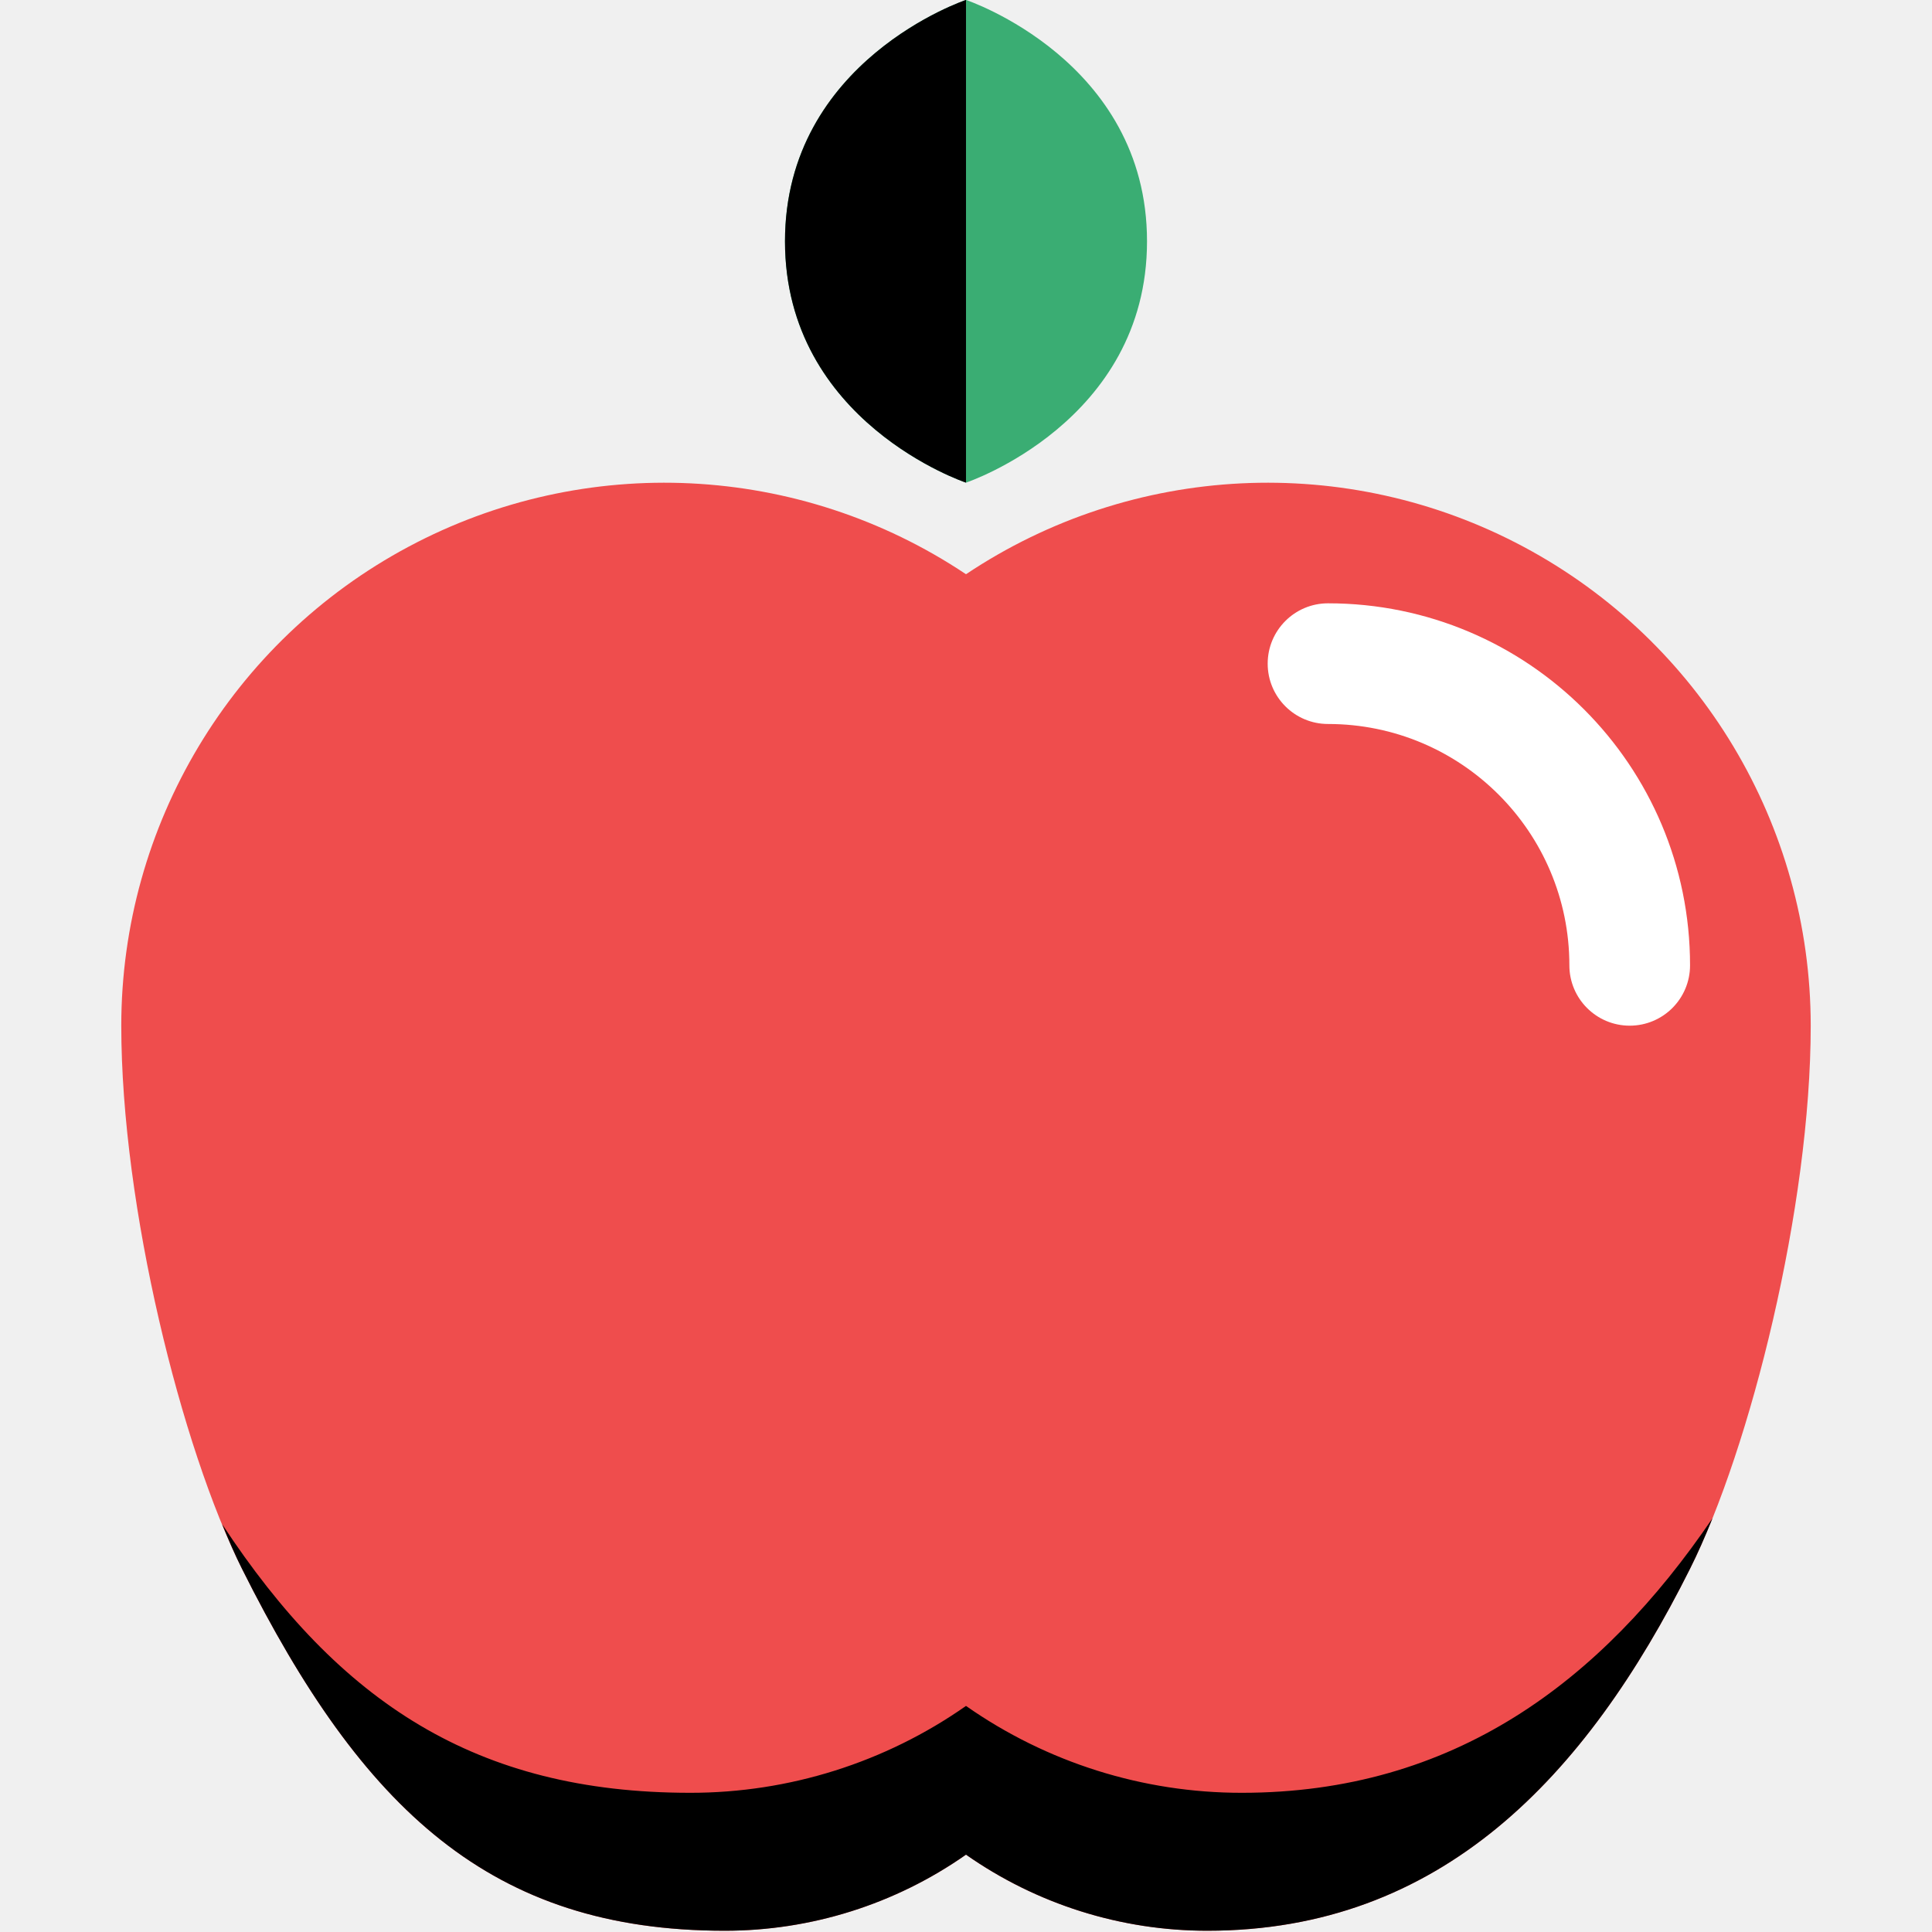
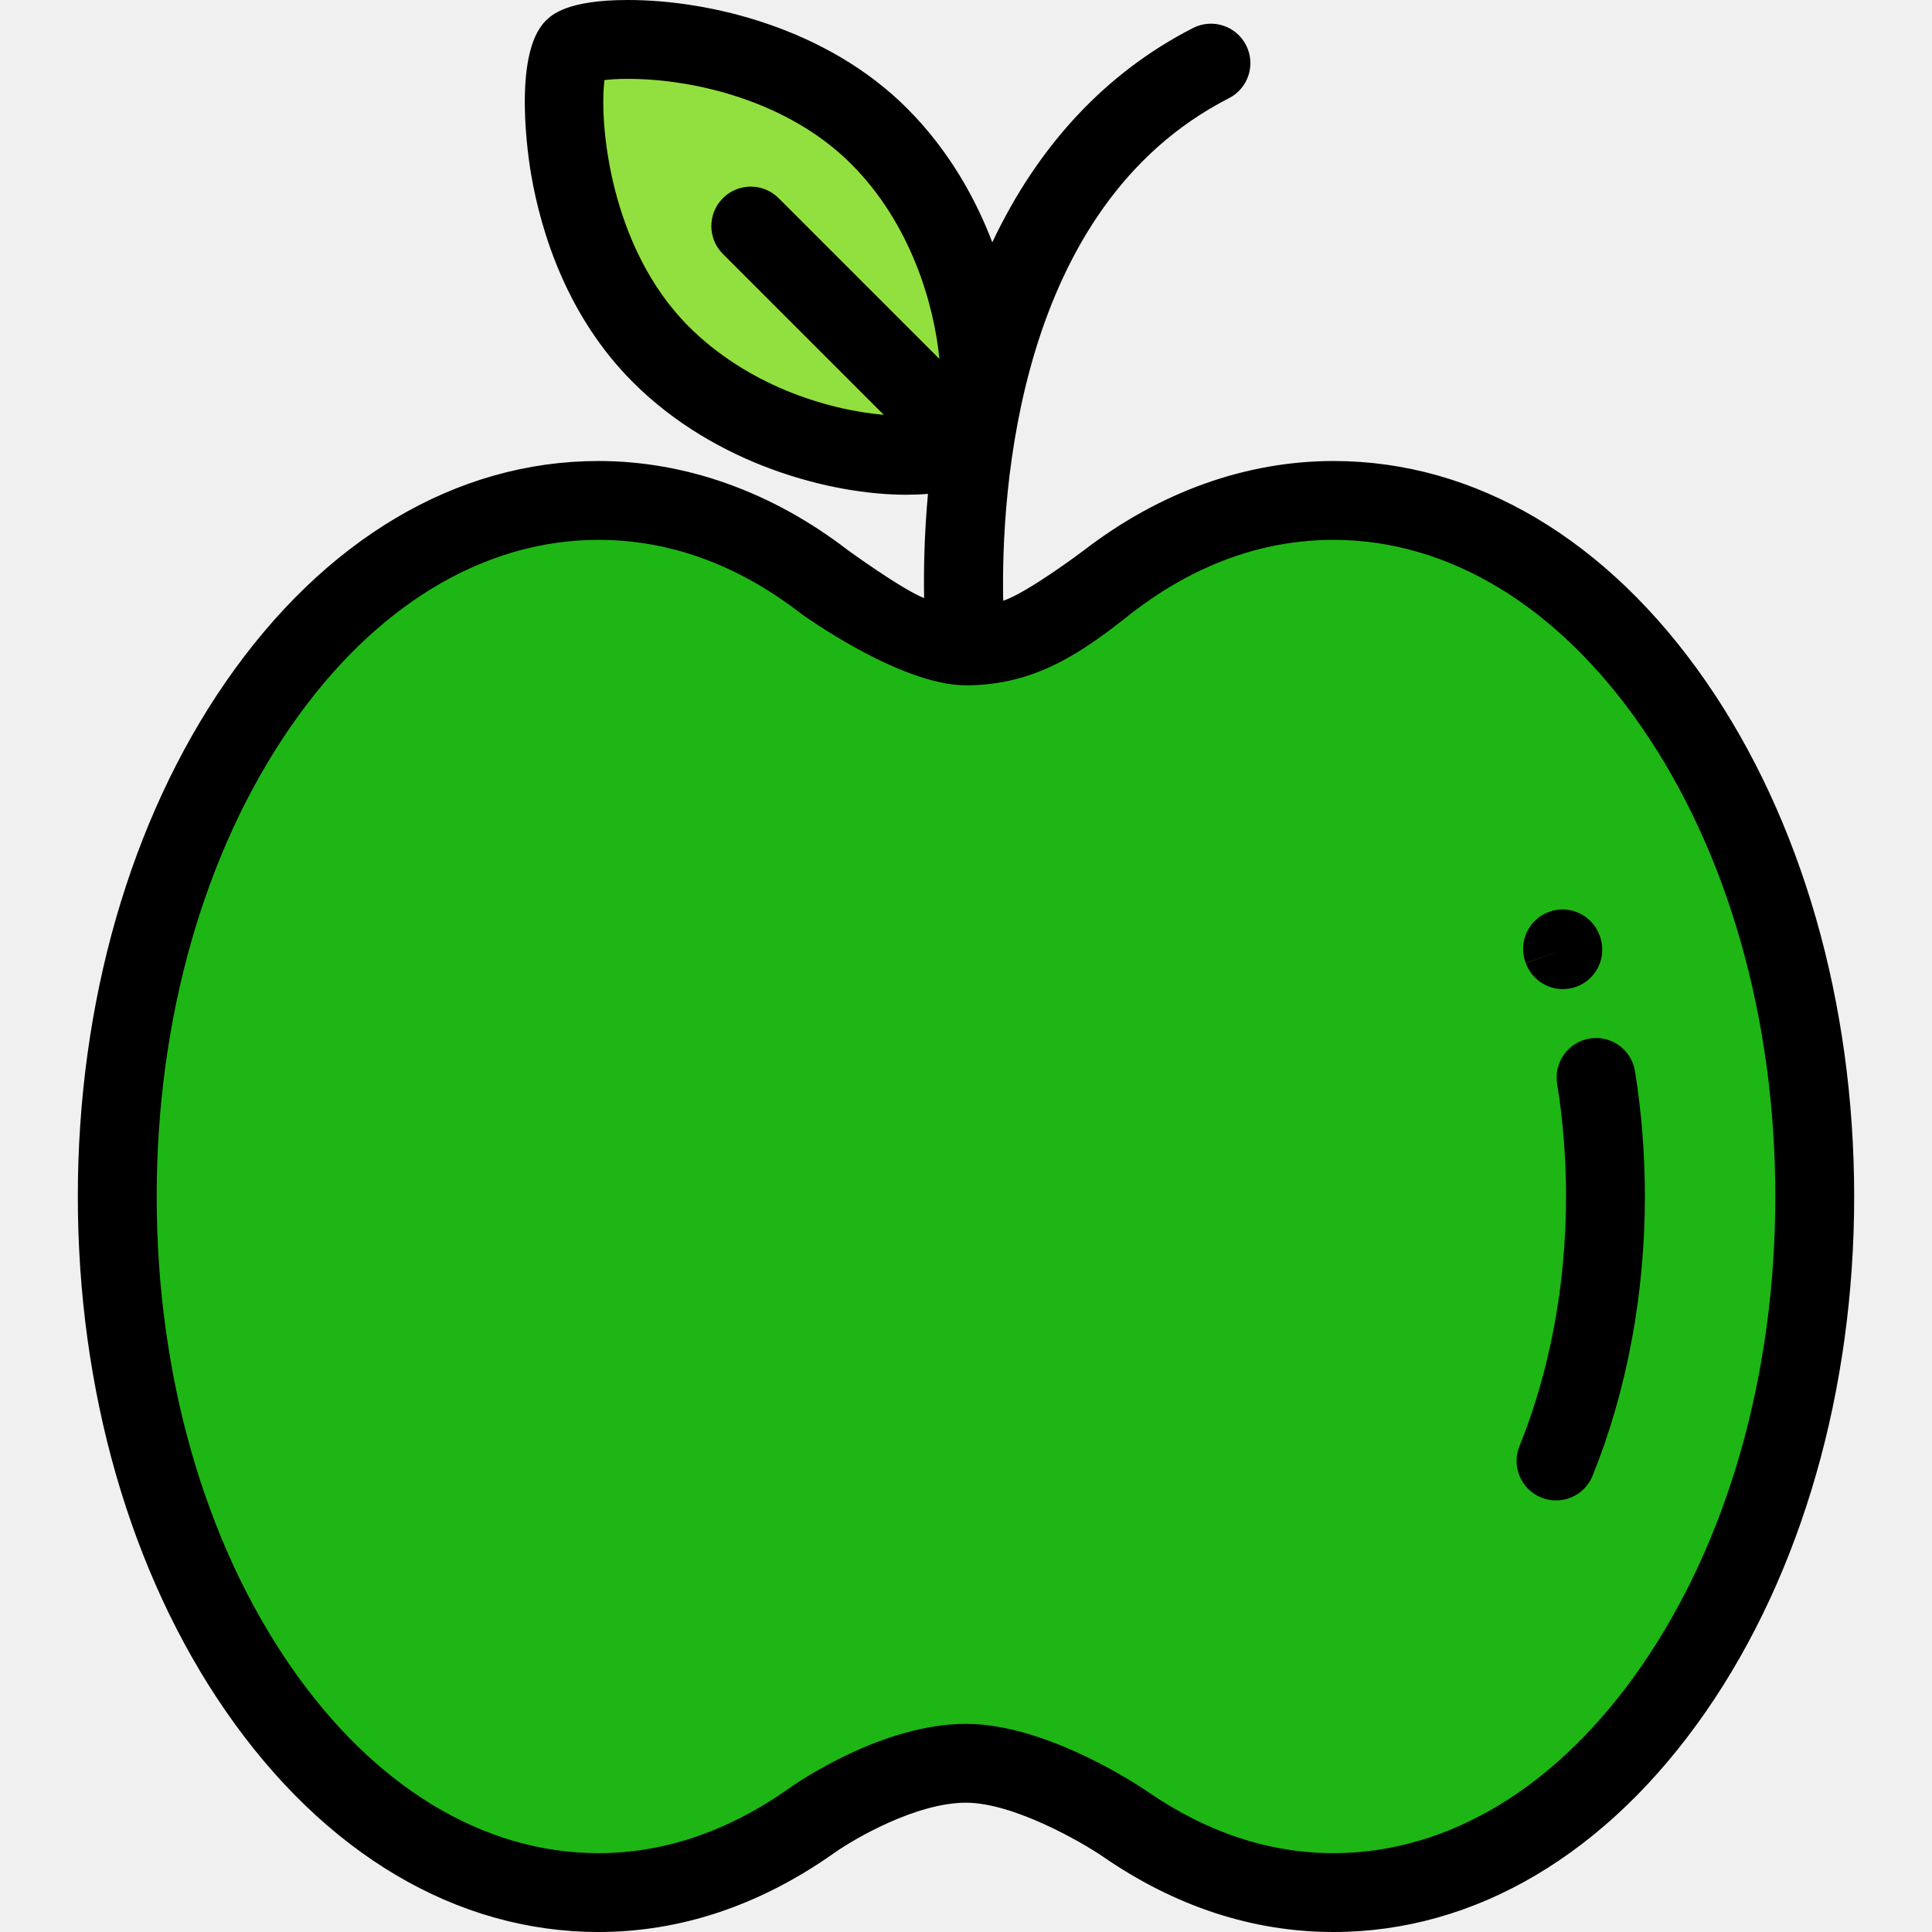
- <svg xmlns="http://www.w3.org/2000/svg" width="800px" height="800px" viewBox="0 0 1024 1024" class="icon" version="1.1">
-   <path d="M959.72 543.628a287.82 287.82 0 0 0-447.72-239.274 287.82 287.82 0 0 0-447.72 239.274c0 95.94 31.98 223.86 63.96 287.82 63.96 127.92 132.237 191.88 255.84 191.88a222.517 222.517 0 0 0 127.92-40.327 222.517 222.517 0 0 0 127.92 40.327c123.603 0 200.547-81.325 255.84-191.88 31.98-63.96 63.96-191.88 63.96-287.82z" fill="#EF4D4D" />
-   <path d="M658.181 950.222A254.241 254.241 0 0 1 512 904.171a254.241 254.241 0 0 1-146.181 46.051c-113.497 0-185.964-48.002-248.069-142.343 3.454 8.475 6.972 16.566 10.489 23.569 63.96 127.92 132.237 191.88 255.84 191.88a222.517 222.517 0 0 0 127.92-40.327 222.517 222.517 0 0 0 127.92 40.327c123.603 0 200.547-81.325 255.84-191.88 3.998-7.963 7.963-16.949 11.897-26.735-59.163 87.05-137.546 145.509-249.476 145.509z" fill="" />
-   <path d="M512 255.808s95.94-31.98 95.94-127.92-95.94-127.92-95.94-127.92-95.94 31.98-95.94 127.92 95.94 127.92 95.94 127.92z" fill="#3AAD73" />
-   <path d="M512-0.032s-95.94 31.98-95.94 127.92 95.94 127.92 95.94 127.92v-255.84z" fill="" />
-   <path d="M703.88 319.768a31.98 31.98 0 1 0 0 63.96 127.92 127.92 0 0 1 127.92 127.92 31.98 31.98 0 1 0 63.96 0 191.88 191.88 0 0 0-191.88-191.88z" fill="#FFFFFF" />
+ <svg xmlns="http://www.w3.org/2000/svg" height="800px" width="800px" version="1.1" id="Layer_1" viewBox="0 0 512 512" xml:space="preserve">
+   <path style="fill:#92E03F;" d="M175.116,93.898c-28.748-28.748-27.761-76.344-23.135-80.972c4.627-4.626,52.223-5.612,80.971,23.136  c28.747,28.748,30.365,73.741,23.134,80.97C248.857,124.261,203.865,122.645,175.116,93.898z" />
+   <path style="fill:#1EB615;" d="M215.128,482.467c-17.115,12.105-36.231,19.084-56.536,19.084  c-70.426,0-127.515-82.59-127.515-184.465c0-101.874,57.089-184.465,127.515-184.465c21.631,0,42.004,7.795,59.85,21.548  c13.139,9.572,23.123,16.998,37.558,16.998s24.276-6.413,37.546-16.989c17.849-13.758,38.226-21.557,59.862-21.557  c70.425,0,127.515,82.591,127.515,184.465c0,101.875-57.09,184.465-127.515,184.465c-19.793,0-38.484-6.599-55.248-18.172  c-0.89-0.614-23.838-16.096-42.161-16.096C237.172,467.284,216.405,481.564,215.128,482.467z" />
+   <path d="M414.174,262.124c-4.258,0-8.259-2.624-9.814-6.851l9.807-3.606l-9.825,3.557l-0.064-0.169  c-1.983-5.419,0.8-11.421,6.219-13.405c5.416-1.986,11.42,0.8,13.405,6.219l0.08,0.217c1.982,5.417-0.8,11.409-6.215,13.397  C416.584,261.917,415.368,262.124,414.174,262.124z" />
+   <path d="M412.358,397.629c-1.305,0-2.632-0.246-3.915-0.765c-5.35-2.164-7.933-8.255-5.769-13.605  c8.073-19.954,12.339-42.837,12.339-66.172c0-10.104-0.793-20.162-2.356-29.896c-0.915-5.698,2.961-11.059,8.659-11.975  c5.692-0.913,11.058,2.961,11.973,8.659c1.74,10.825,2.622,21.999,2.622,33.211c0,25.997-4.794,51.589-13.864,74.009  C420.403,395.161,416.49,397.629,412.358,397.629z" />
+   <path d="M452.171,180.709c-26.094-37.748-61.168-58.537-98.763-58.537c-23.195,0-46.101,8.206-66.242,23.73  c-0.044,0.034-14.903,11.214-21.309,13.295c-0.564-28.382,3.451-104.374,59.815-133.164c5.139-2.625,7.177-8.919,4.552-14.058  c-2.625-5.14-8.922-7.177-14.058-4.553c-23.068,11.783-41.046,31.095-53.197,56.799c-4.253-11.154-11.226-24.147-22.628-35.548  C219.2,7.532,188.274,0,166.382,0c-16.251,0-20.274,4.022-21.791,5.538c-8.996,8.998-4.408,37.395-3.855,40.603  c2.673,15.518,9.525,37.68,26.991,55.147c22.014,22.012,52.754,29.822,72.389,29.822c2.044,0,3.978-0.078,5.802-0.231  c-0.993,10.914-1.148,20.461-1.02,27.63c-6.12-2.456-20.194-12.705-20.194-12.705c-20.108-15.461-42.966-23.632-66.114-23.632  c-37.594,0-72.67,20.789-98.764,58.537c-25.278,36.57-39.201,85.003-39.201,136.377c0,51.375,13.922,99.808,39.201,136.378  C85.922,491.211,120.998,512,158.592,512c21.814,0,42.865-7.066,62.567-21c5.22-3.691,21.658-13.267,34.841-13.267  c12.622,0,30.842,10.553,36.223,14.246C311.468,505.264,332.053,512,353.409,512c37.594,0,72.668-20.789,98.763-58.537  c25.279-36.57,39.202-85.003,39.202-136.378C491.373,265.712,477.451,217.279,452.171,180.709z M160.193,21.222  c1.485-0.179,3.535-0.324,6.19-0.324c17.707,0,42.555,5.925,59.182,22.552c15.821,15.821,21.969,37.161,23.391,51.673L206.35,52.517  c-4.08-4.08-10.695-4.08-14.778,0c-4.08,4.08-4.08,10.697,0,14.777l42.645,42.646c-15.439-1.357-36.288-8.005-51.712-23.43  C161.615,65.621,158.751,32.575,160.193,21.222z M434.98,441.58c-22.074,31.934-51.043,49.522-81.571,49.522  c-17.034,0-33.625-5.491-49.311-16.321c-1.062-0.734-26.245-17.946-48.097-17.946c-22.073,0-44.428,15.35-46.907,17.102  c-16.105,11.39-33.096,17.166-50.503,17.166c-30.528,0-59.496-17.588-81.572-49.522c-22.888-33.112-35.494-77.325-35.494-124.494  S54.13,225.703,77.02,192.591c22.076-31.935,51.045-49.523,81.572-49.523c18.799,0,36.789,6.519,53.472,19.376  c0.074,0.057,0.149,0.113,0.226,0.169c0,0,26.075,19.001,43.711,19.001c18.357,0,30.79-8.695,43.989-19.212  c16.668-12.829,34.64-19.335,53.419-19.335c30.528,0,59.496,17.587,81.571,49.523c22.89,33.112,35.495,77.325,35.495,124.494  S457.87,408.468,434.98,441.58z" />
</svg>
